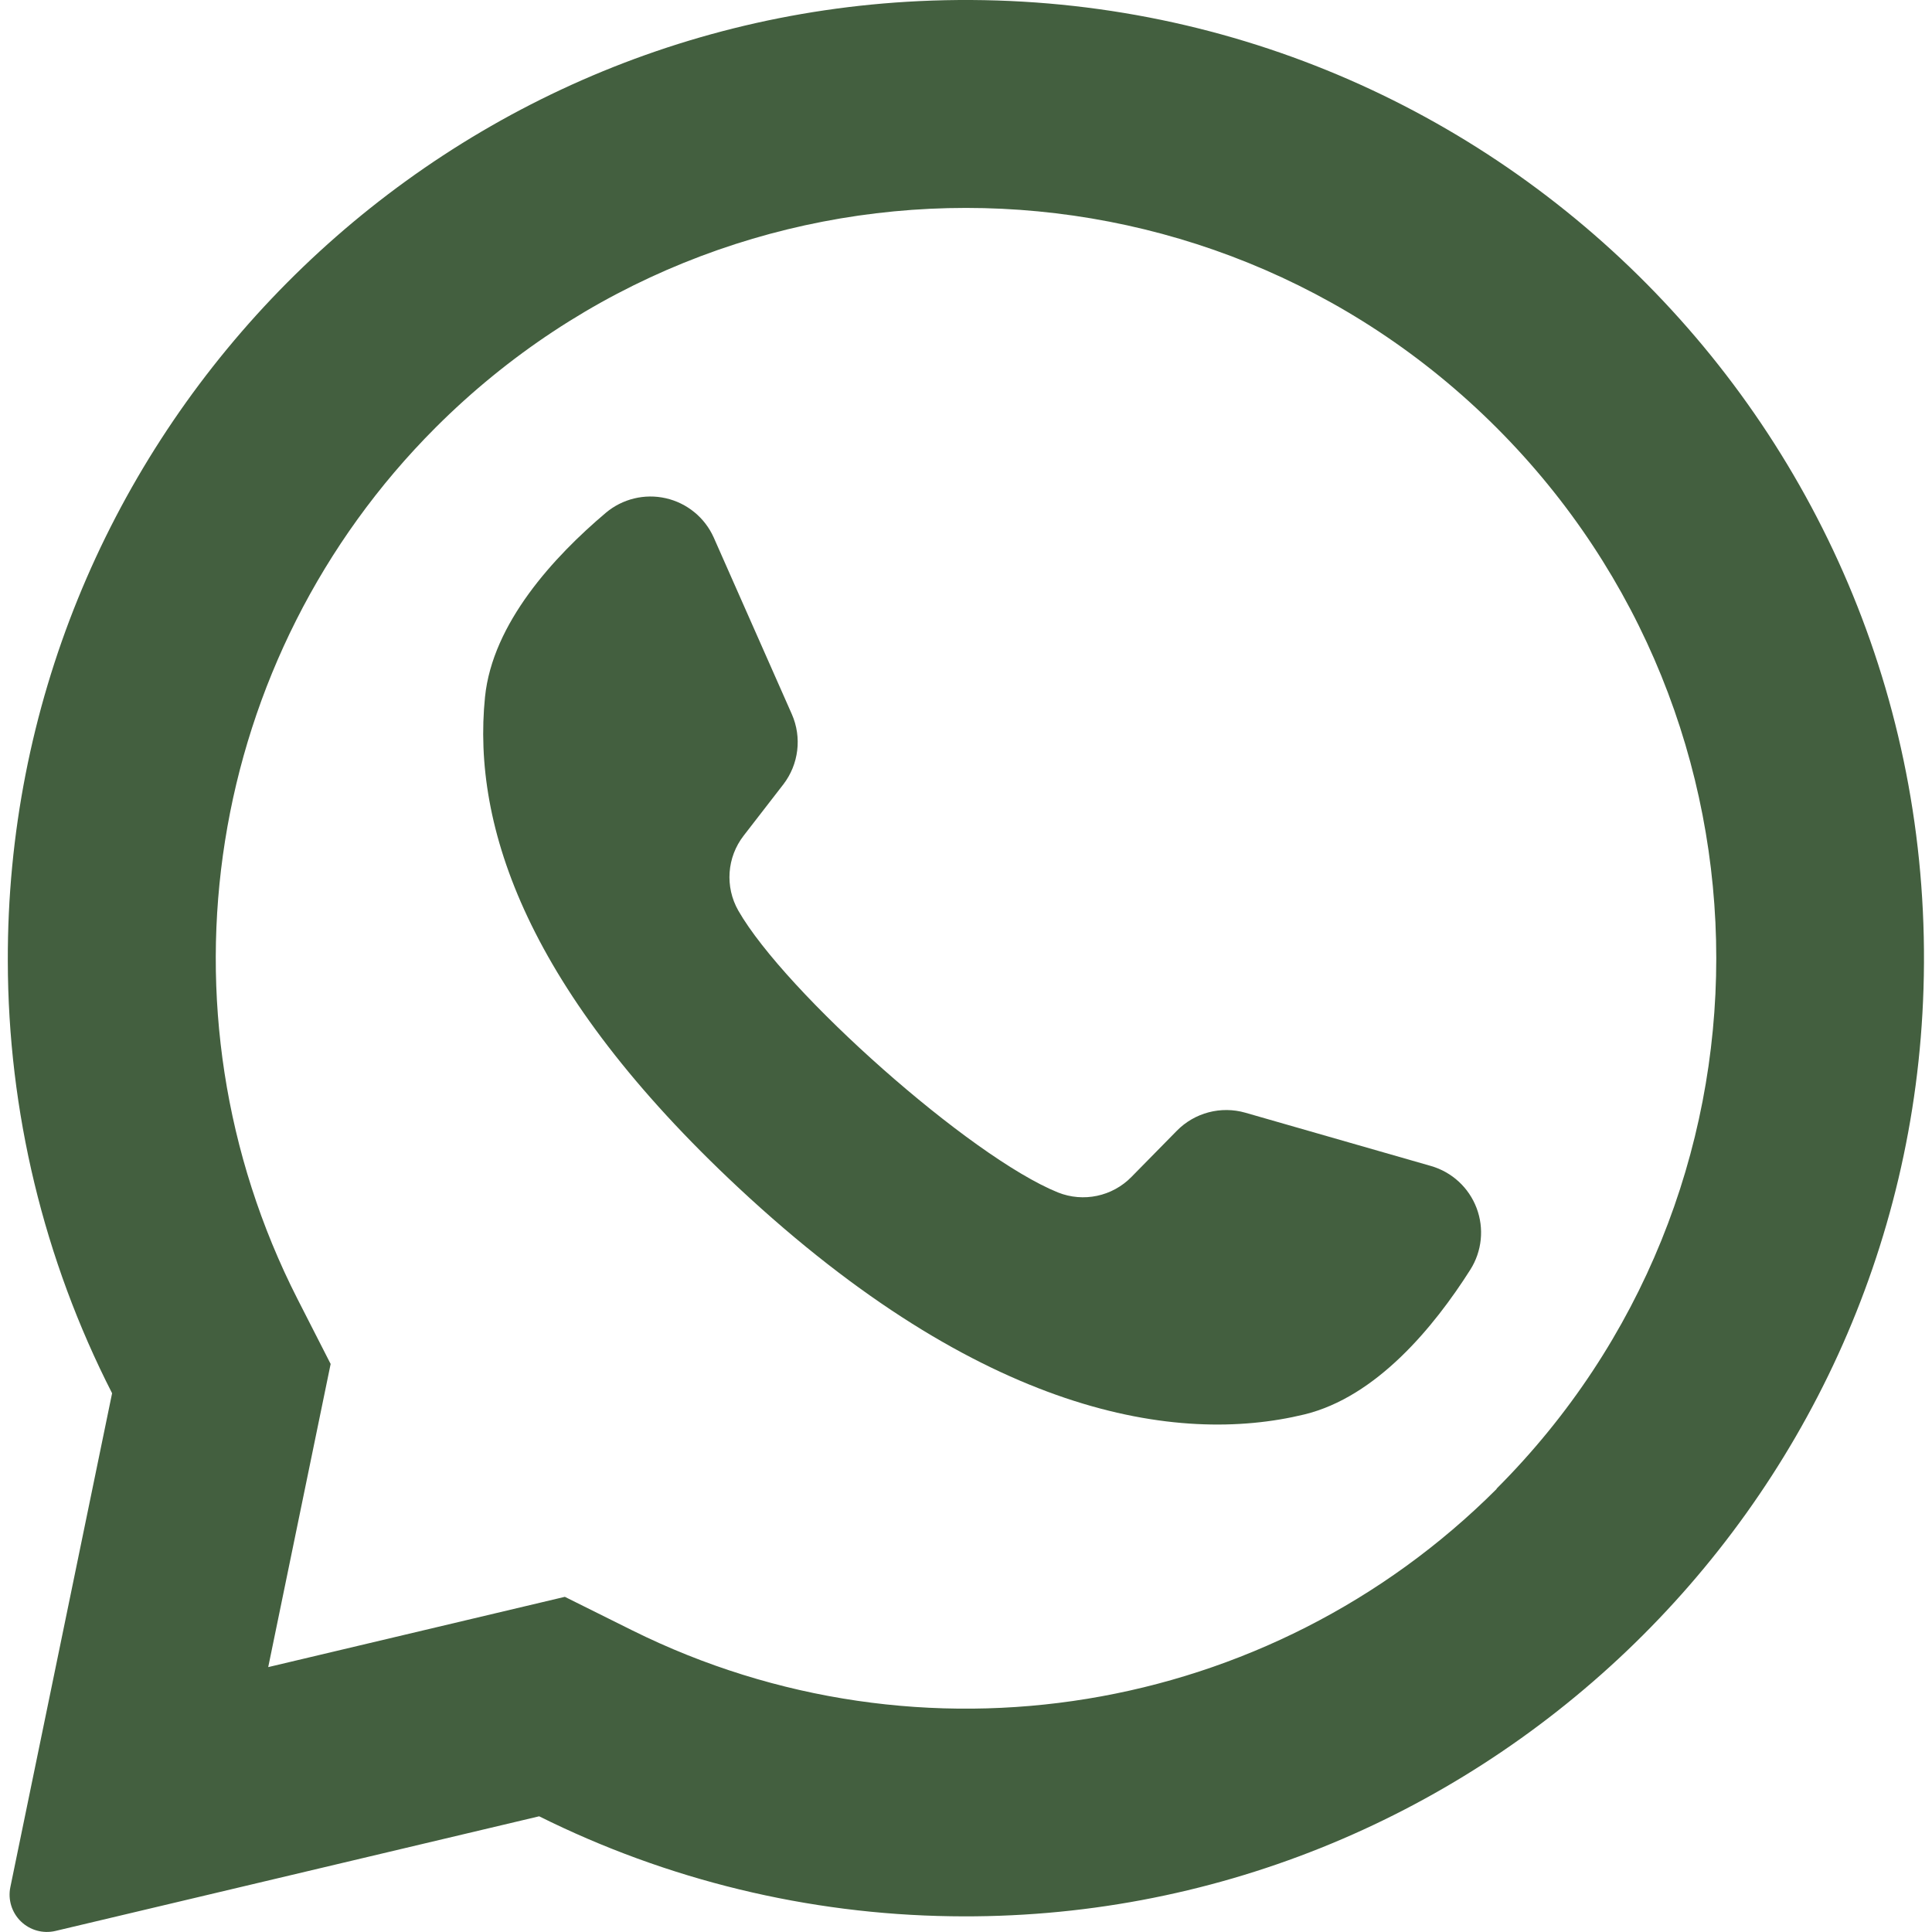
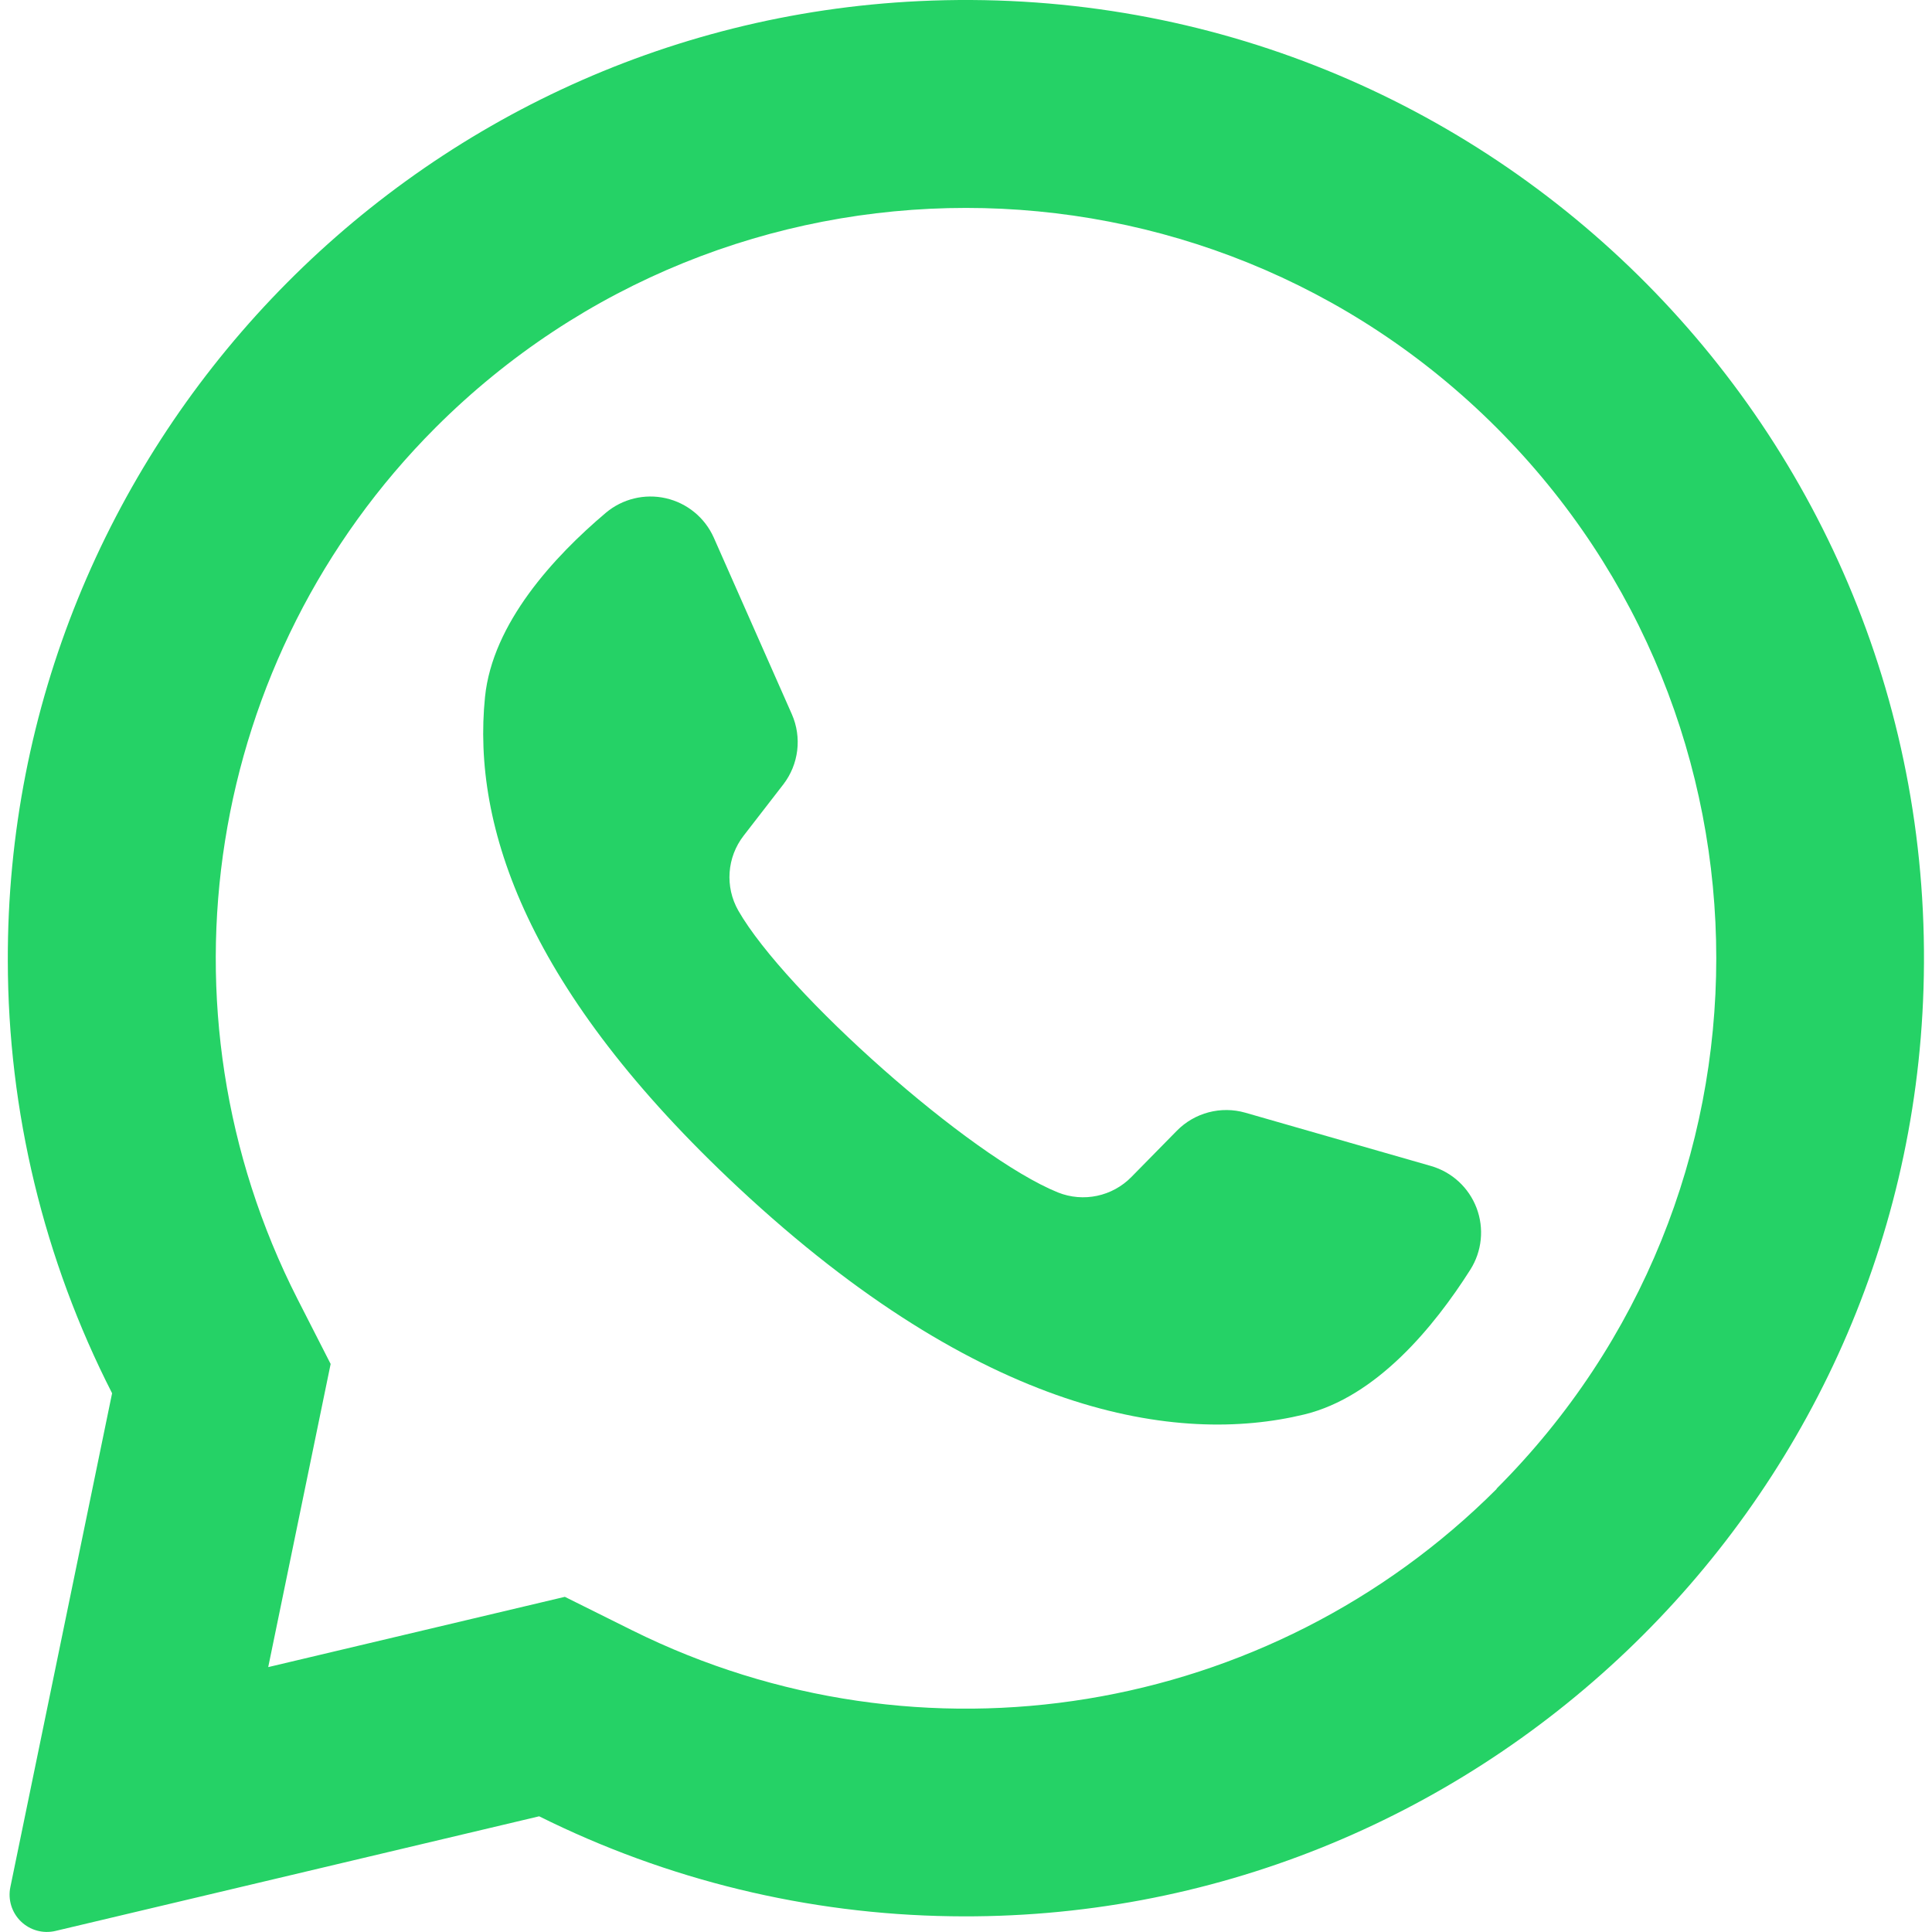
<svg xmlns="http://www.w3.org/2000/svg" width="24" height="24" viewBox="0 0 414.76 418.14">
  <defs>
-     <style>.footer-social{fill:#435f3f;}</style>
+     <style>.footer-social{fill:#25d266;}</style>
  </defs>
  <path class="footer-social" d="M197.24.24C86.81,5.5-.33,97.47,0,208a206.49,206.49,0,0,0,22.57,93.54L.55,408.43a8.07,8.07,0,0,0,9.77,9.48L115,393.1a206.49,206.49,0,0,0,89.11,21.63c112.87,1.73,207-87.9,210.5-200.72C418.42,93.06,318.6-5.54,197.24.24Zm125,322a162.47,162.47,0,0,1-187.09,30.62l-14.59-7.26-64.2,15.21,13.51-65.61-7.18-14.07A162.51,162.51,0,0,1,92.56,92.56,162.38,162.38,0,0,1,322.2,322.2Z" />
  <path class="footer-social" d="M308,252.35l-40.17-11.53a15,15,0,0,0-14.81,3.9l-9.83,10a14.65,14.65,0,0,1-15.91,3.36c-19-7.69-59-43.23-69.18-61a14.64,14.64,0,0,1,1.16-16.22l8.58-11.09a15,15,0,0,0,1.84-15.21l-16.9-38.23A15,15,0,0,0,129.41,111c-11.21,9.48-24.51,23.89-26.13,39.85-2.85,28.14,9.22,63.62,54.87,106.22,52.73,49.22,94.95,55.72,122.44,49.06,15.6-3.78,28.06-18.92,35.93-31.32A15,15,0,0,0,308,252.35Z" />
</svg>
